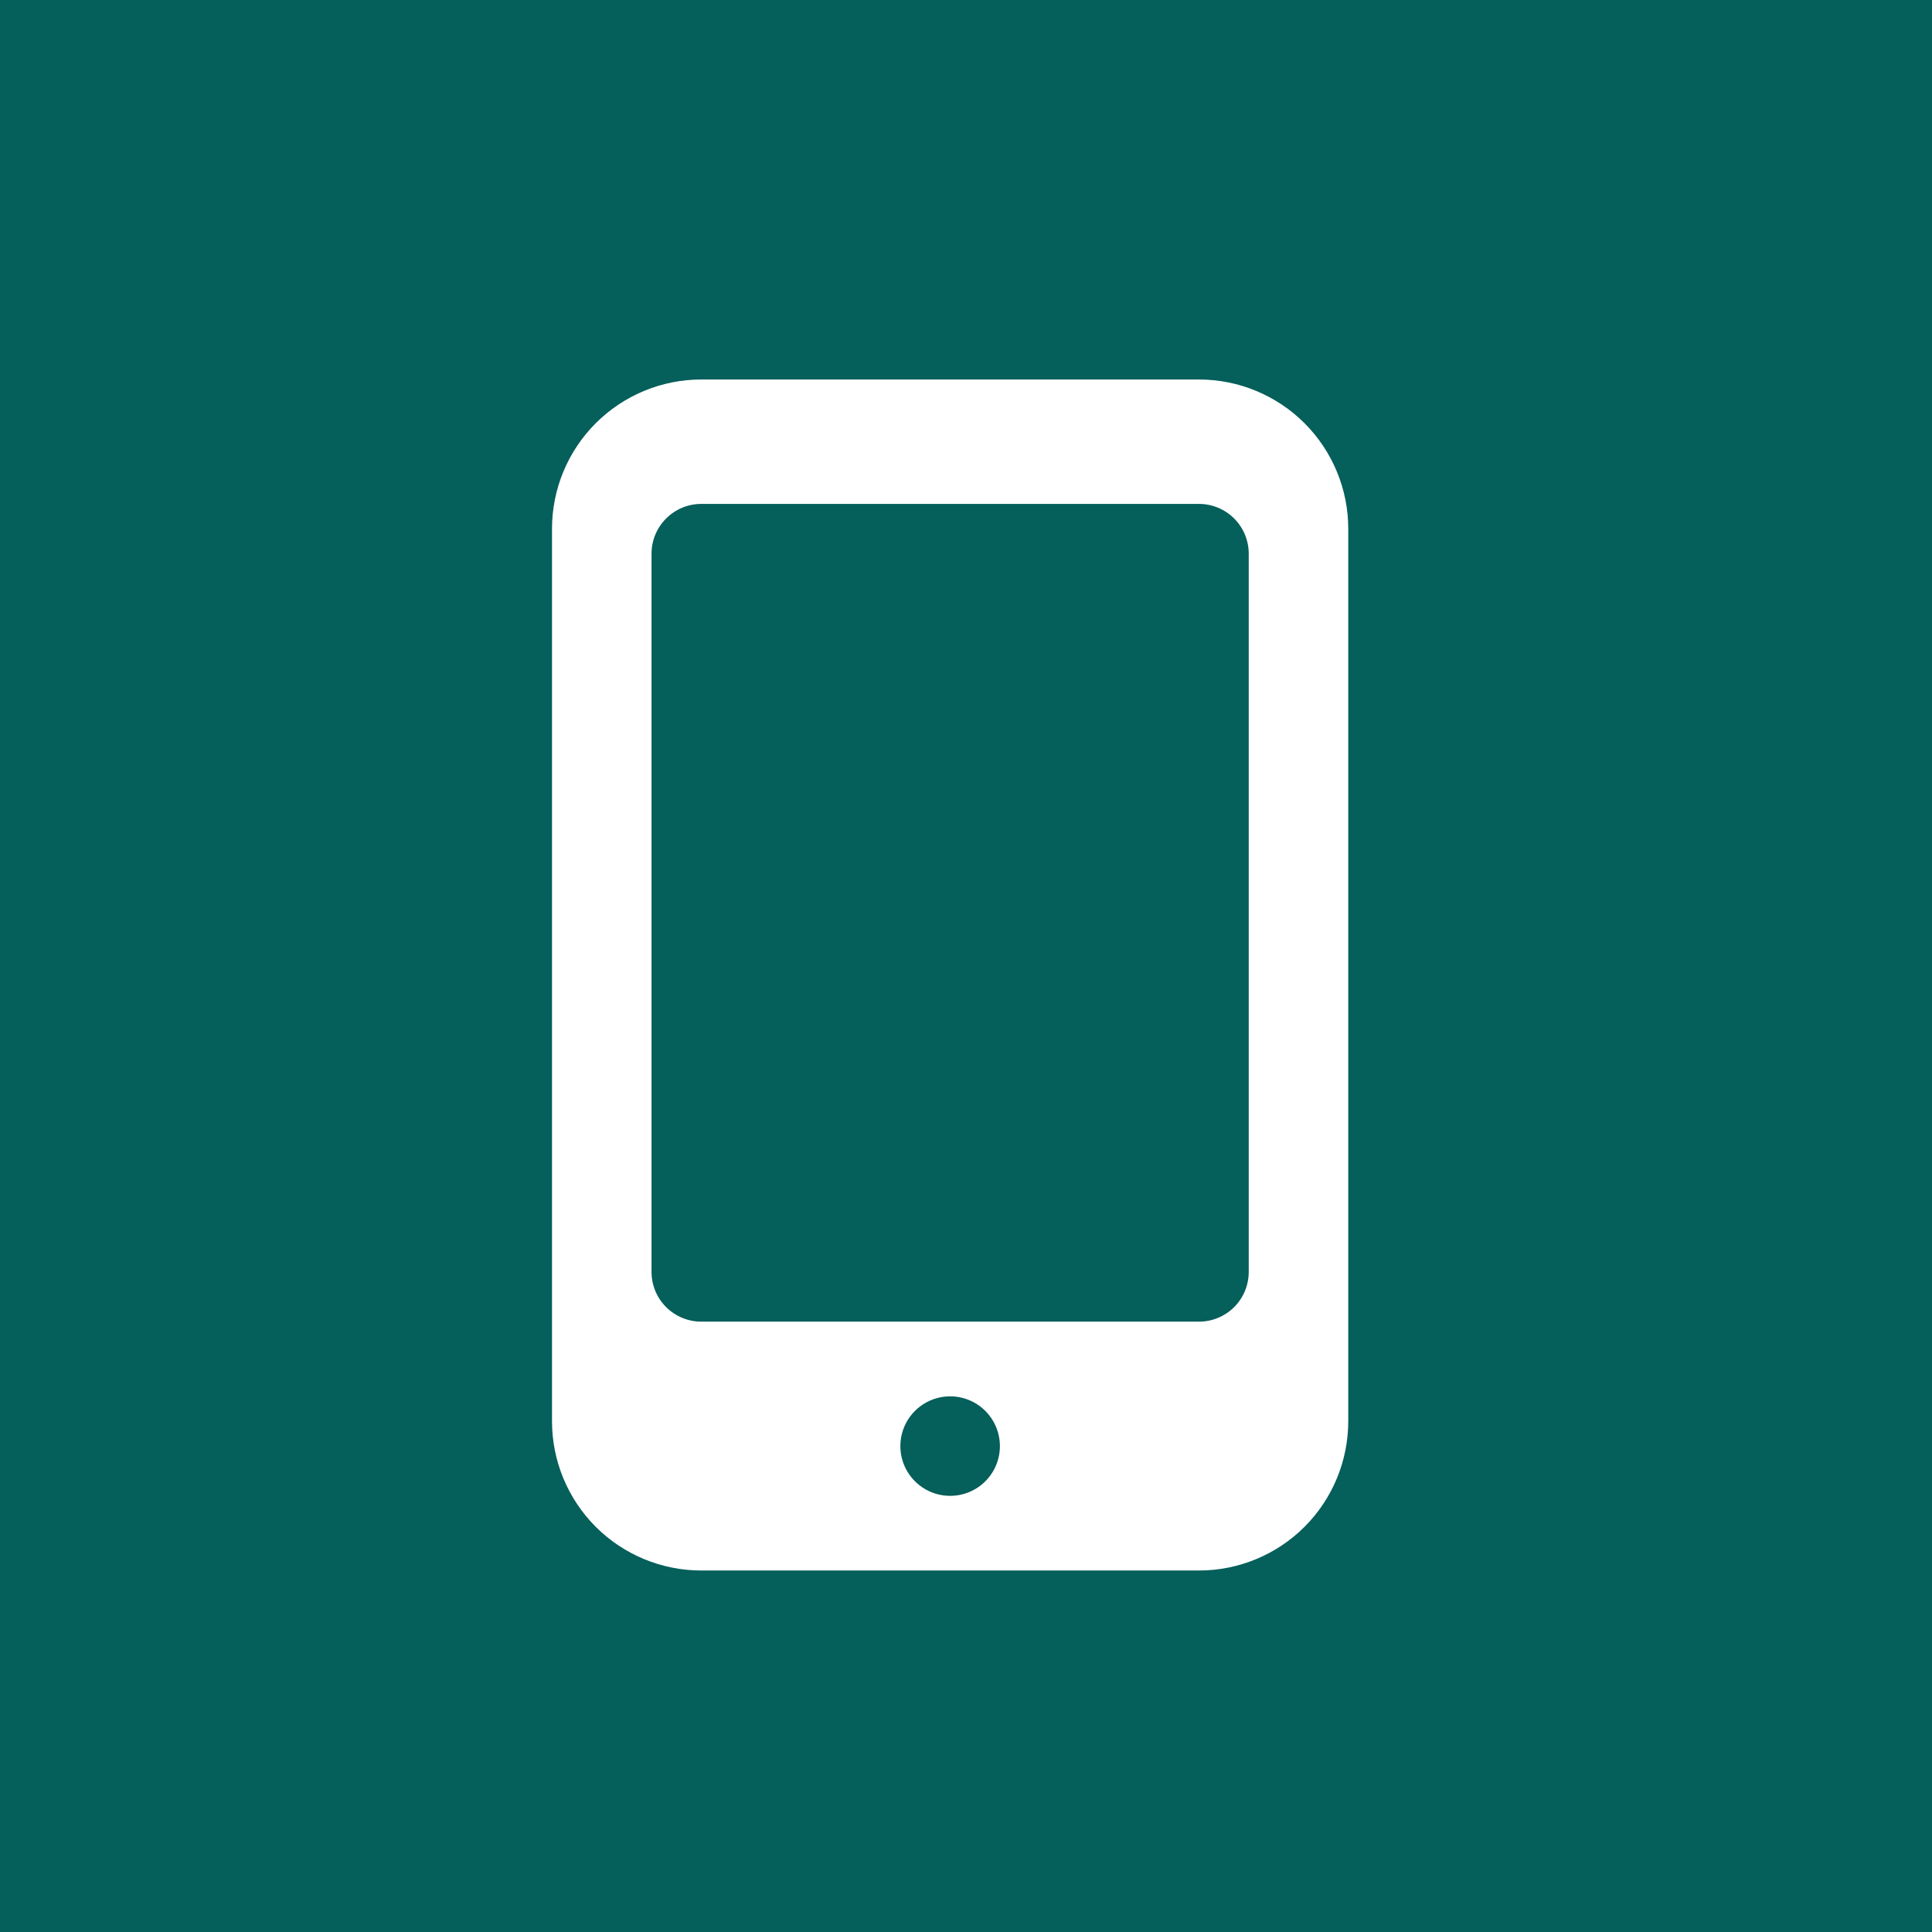
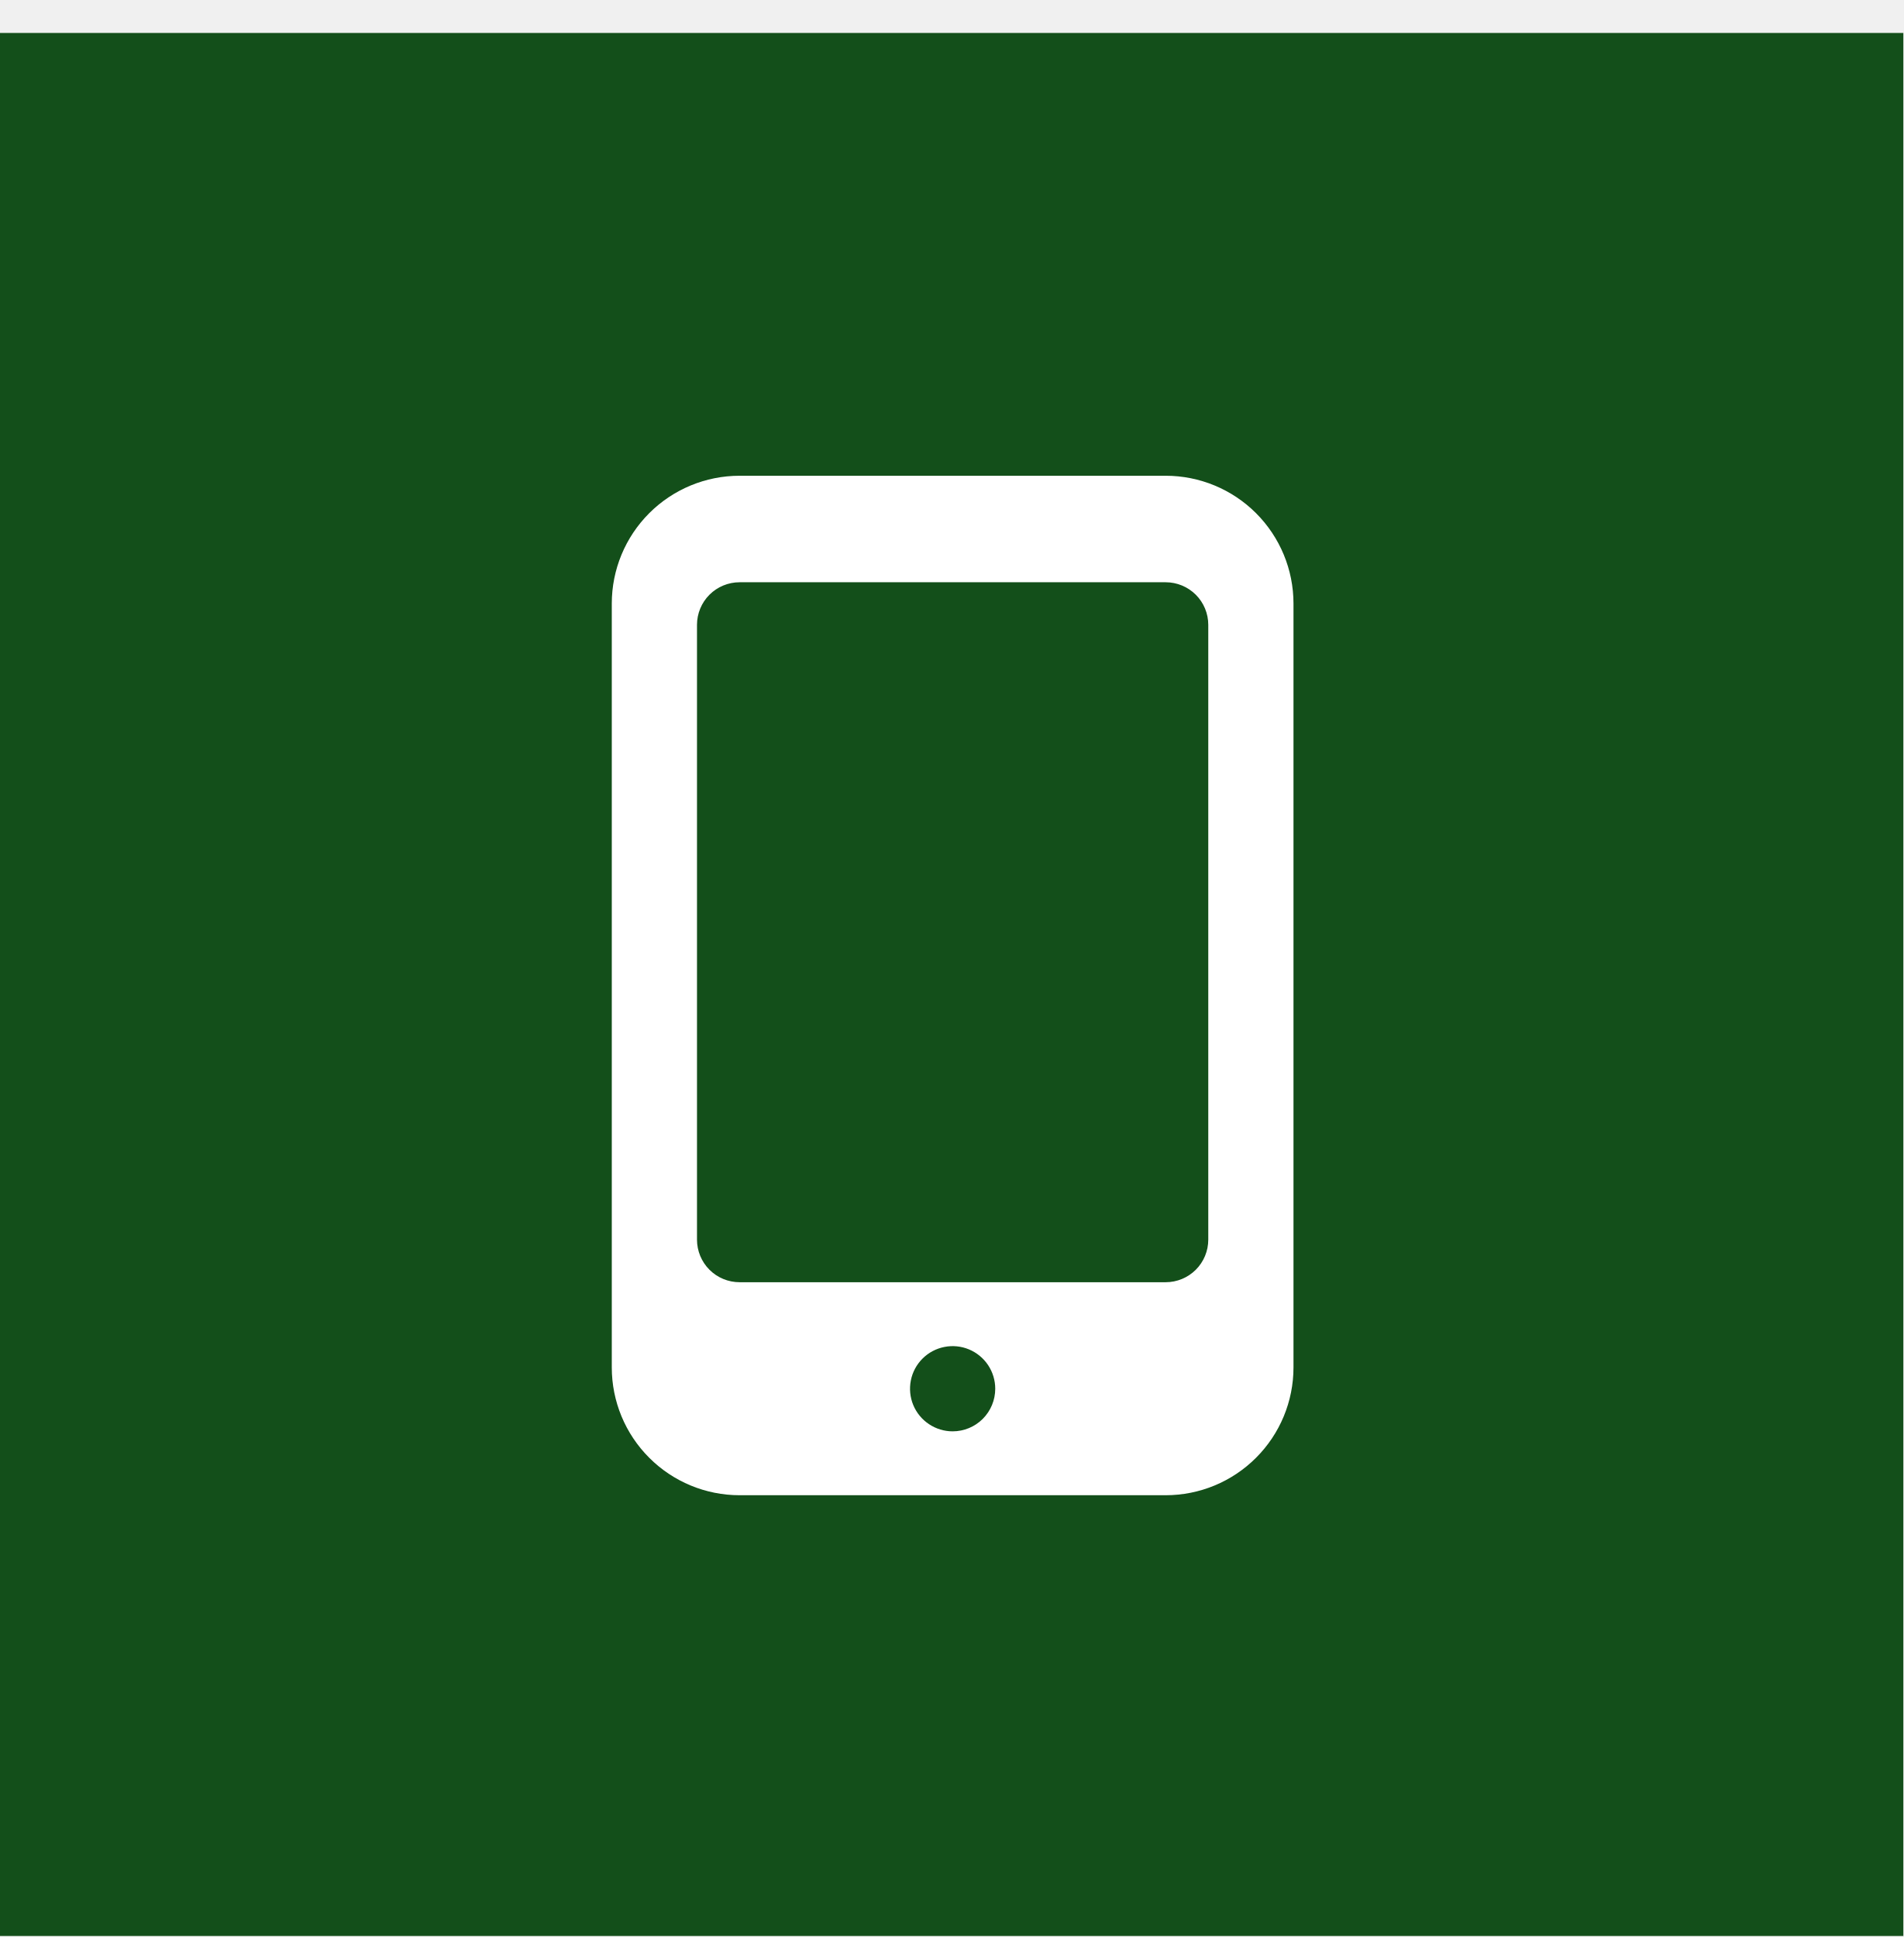
- <svg xmlns="http://www.w3.org/2000/svg" width="56" height="56" viewBox="0 0 56 56" fill="none">
-   <rect width="56" height="56" fill="#055F5B" />
-   <path d="M34.753 11H20.328C19.18 11 18.079 11.456 17.267 12.268C16.456 13.079 16 14.18 16 15.328V41.194C16 42.342 16.456 43.443 17.267 44.255C18.079 45.066 19.18 45.522 20.328 45.522H34.753C35.9 45.522 37.001 45.066 37.813 44.255C38.624 43.443 39.08 42.342 39.08 41.194V15.328C39.08 14.18 38.624 13.079 37.813 12.268C37.001 11.456 35.9 11 34.753 11V11ZM27.54 43.358C27.255 43.358 26.976 43.274 26.739 43.115C26.501 42.957 26.317 42.731 26.207 42.468C26.098 42.204 26.07 41.914 26.125 41.634C26.181 41.355 26.318 41.097 26.52 40.896C26.722 40.694 26.979 40.557 27.259 40.501C27.538 40.445 27.828 40.474 28.092 40.583C28.356 40.692 28.581 40.877 28.739 41.114C28.898 41.352 28.983 41.63 28.983 41.916C28.983 42.298 28.831 42.665 28.56 42.936C28.29 43.206 27.923 43.358 27.54 43.358ZM36.195 36.867C36.195 37.25 36.043 37.617 35.773 37.887C35.502 38.157 35.135 38.309 34.753 38.309H20.328C19.945 38.309 19.578 38.157 19.308 37.887C19.037 37.617 18.885 37.25 18.885 36.867V16.049C18.885 15.666 19.037 15.299 19.308 15.029C19.578 14.758 19.945 14.606 20.328 14.606H34.753C35.135 14.606 35.502 14.758 35.773 15.029C36.043 15.299 36.195 15.666 36.195 16.049V36.867Z" fill="white" />
+ <svg xmlns="http://www.w3.org/2000/svg" width="56" height="57" viewBox="0 0 56 57" fill="none">
+   <g clip-path="url(#clip0_949_4169)">
+     <g clip-path="url(#clip1_949_4169)">
+       <path d="M56 0.97H0V56.97H56V0.97Z" fill="#134F1A" />
+       <path d="M34.296 14H21.761C20.763 14 19.807 14.396 19.102 15.101C18.396 15.807 18 16.763 18 17.761V40.239C18 41.237 18.396 42.193 19.102 42.898C19.807 43.604 20.763 44 21.761 44H34.296C35.294 44 36.25 43.604 36.955 42.898C37.661 42.193 38.057 41.237 38.057 40.239V17.761C38.057 16.763 37.661 15.807 36.955 15.101C36.25 14.396 35.294 14 34.296 14ZM28.028 42.12C27.78 42.12 27.538 42.046 27.332 41.908C27.126 41.771 26.965 41.575 26.87 41.346C26.775 41.117 26.751 40.865 26.799 40.622C26.847 40.378 26.967 40.155 27.142 39.98C27.317 39.804 27.541 39.685 27.784 39.637C28.027 39.588 28.279 39.613 28.508 39.708C28.737 39.803 28.933 39.964 29.071 40.17C29.208 40.376 29.282 40.618 29.282 40.866C29.282 41.199 29.15 41.517 28.915 41.753C28.68 41.988 28.361 42.12 28.028 42.12ZM35.55 36.479C35.55 36.811 35.418 37.13 35.183 37.365C34.947 37.6 34.629 37.732 34.296 37.732H21.761C21.428 37.732 21.109 37.6 20.874 37.365C20.639 37.13 20.507 36.811 20.507 36.479V18.387C20.507 18.055 20.639 17.736 20.874 17.501C21.109 17.266 21.428 17.134 21.761 17.134H34.296C34.629 17.134 34.947 17.266 35.183 17.501C35.418 17.736 35.55 18.055 35.55 18.387V36.479Z" fill="white" />
+     </g>
+   </g>
+   <defs>
+     <clipPath id="clip0_949_4169">
+       <rect width="56" height="56" fill="white" transform="translate(0 0.969971)" />
+     </clipPath>
+     <clipPath id="clip1_949_4169">
+       <rect width="56" height="56" fill="white" transform="translate(0 0.969971)" />
+     </clipPath>
+   </defs>
</svg>
